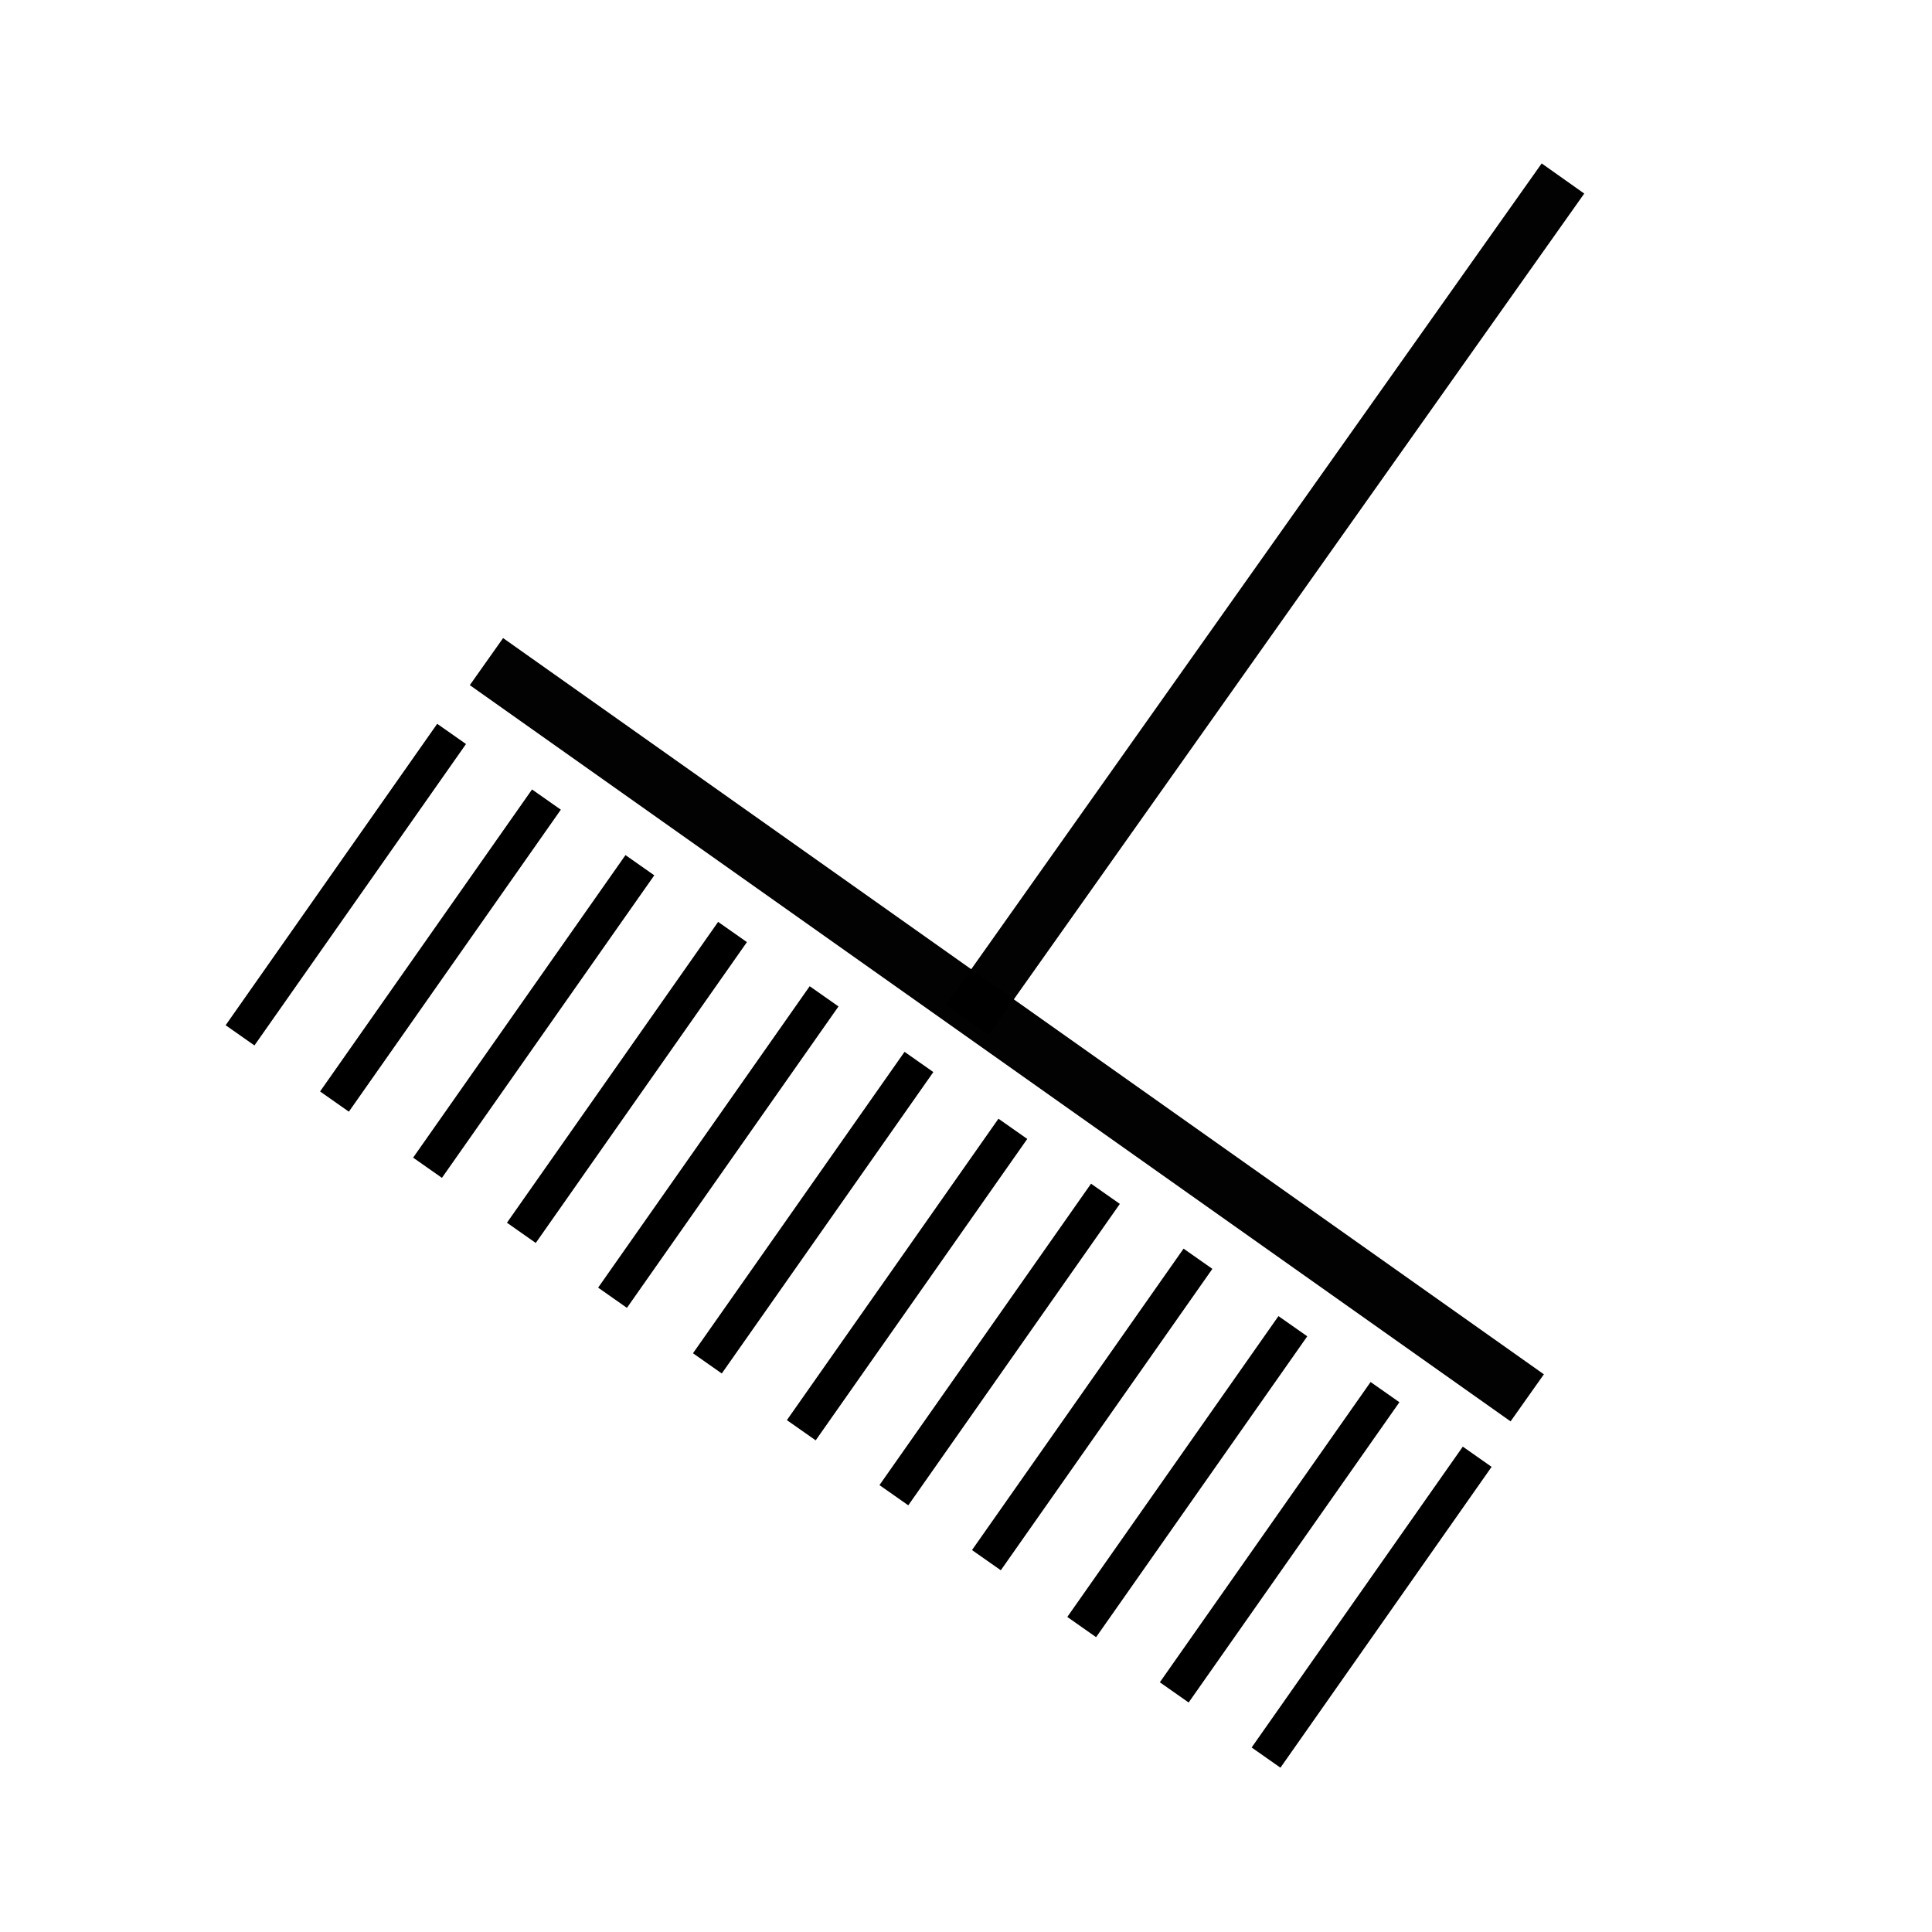
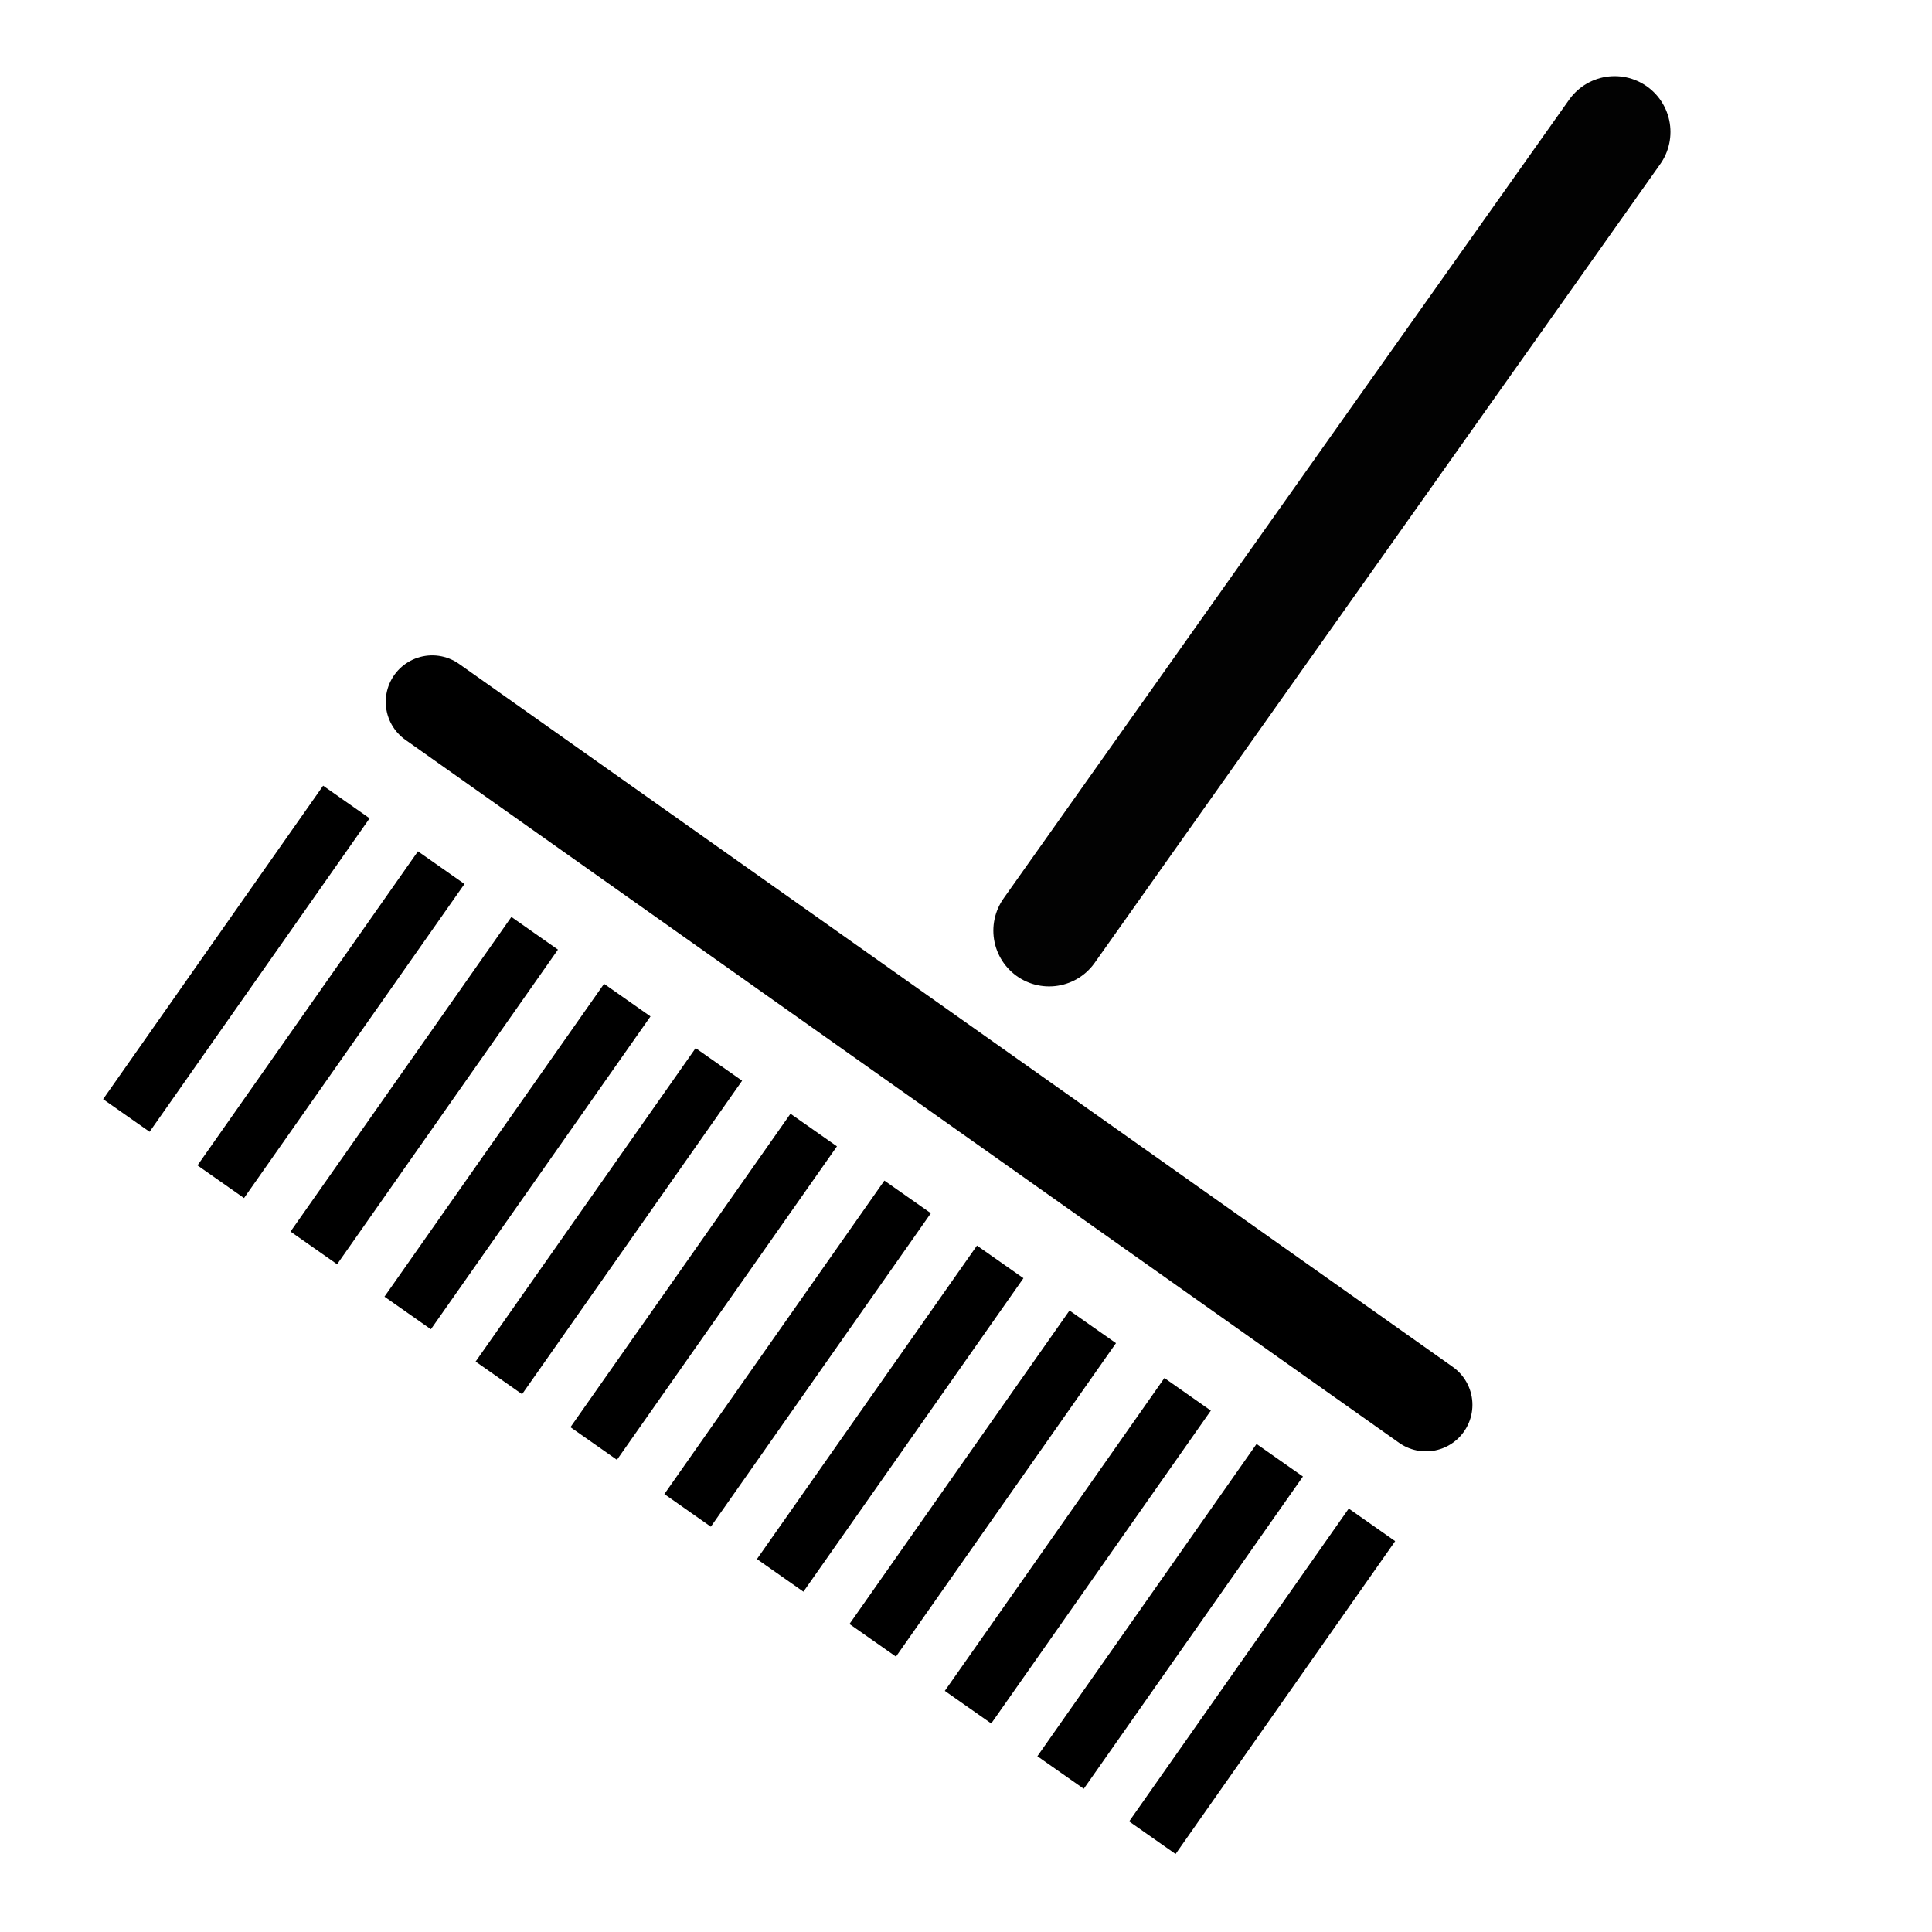
<svg xmlns="http://www.w3.org/2000/svg" version="1.1" id="svg1" width="32" height="32" viewBox="0 0 32 32">
  <defs id="defs1">
    <clipPath clipPathUnits="userSpaceOnUse" id="clipPath8">
      <rect style="fill:#ff0000;fill-opacity:1;stroke:#000000;stroke-width:0;stroke-linecap:round;stroke-linejoin:round;stroke-dasharray:none;stroke-opacity:1;paint-order:stroke fill markers" id="rect9" width="7.231" height="6.036" x="16.053" y="14.262" />
    </clipPath>
    <clipPath clipPathUnits="userSpaceOnUse" id="clipPath3">
      <rect style="display:block;fill:none;fill-opacity:1;stroke:#000000;stroke-width:1.1;stroke-linecap:round;stroke-linejoin:round;stroke-dasharray:none;stroke-opacity:1;paint-order:fill markers stroke" id="rect4" width="11.144" height="9.619" x="20.829" y="1.128" />
    </clipPath>
    <clipPath clipPathUnits="userSpaceOnUse" id="clipath_lpe_path-effect7">
      <rect style="display:block;fill:none;fill-opacity:1;stroke:#000000;stroke-width:1.1;stroke-linecap:round;stroke-linejoin:round;stroke-dasharray:none;stroke-opacity:1;paint-order:fill markers stroke" id="rect7" width="11.144" height="9.619" x="20.829" y="1.128" />
    </clipPath>
    <clipPath clipPathUnits="userSpaceOnUse" id="clipPath15">
      <rect style="display:block;fill:none;fill-opacity:1;stroke:#000000;stroke-width:1;stroke-linecap:square;stroke-linejoin:miter;stroke-dasharray:none;stroke-opacity:0.992;paint-order:markers stroke fill" id="rect16" width="13.532" height="8.093" x="9.154" y="18.308" />
    </clipPath>
    <clipPath clipPathUnits="userSpaceOnUse" id="clipath_lpe_path-effect20">
      <rect style="display:block;fill:none;fill-opacity:1;stroke:#000000;stroke-width:1;stroke-linecap:square;stroke-linejoin:miter;stroke-dasharray:none;stroke-opacity:0.992;paint-order:markers stroke fill" id="rect20" width="13.532" height="8.093" x="9.154" y="18.308" />
    </clipPath>
    <clipPath clipPathUnits="userSpaceOnUse" id="clipPath23">
      <rect style="display:block;fill:#00ffff;fill-opacity:1;stroke:#000000;stroke-width:2;stroke-linecap:square;stroke-linejoin:miter;stroke-dasharray:none;stroke-opacity:0.992;paint-order:markers stroke fill" id="rect24" width="6.833" height="12.471" x="21.426" y="9.818" ry="0" />
    </clipPath>
    <clipPath clipPathUnits="userSpaceOnUse" id="clipath_lpe_path-effect30">
      <rect style="display:block;fill:#00ffff;fill-opacity:1;stroke:#000000;stroke-width:2;stroke-linecap:square;stroke-linejoin:miter;stroke-dasharray:none;stroke-opacity:0.992;paint-order:markers stroke fill" id="rect30" width="6.833" height="12.471" x="21.426" y="9.818" ry="0" />
    </clipPath>
-     <filter style="color-interpolation-filters:sRGB;" id="filter18" x="-0.229" y="-0.161" width="1.488" height="1.406">
-       <feFlood result="flood" in="SourceGraphic" flood-opacity="1" flood-color="rgb(170,170,170)" id="feFlood17" />
-       <feGaussianBlur result="blur" in="SourceGraphic" stdDeviation="0.1" id="feGaussianBlur17" />
-       <feOffset result="offset" in="blur" dx="0.1" dy="0.4" id="feOffset17" />
-       <feComposite result="comp1" operator="in" in="flood" in2="offset" id="feComposite17" />
-       <feComposite result="comp2" operator="over" in="SourceGraphic" in2="comp1" id="feComposite18" />
-     </filter>
  </defs>
  <g id="g1">
    <text xml:space="preserve" style="font-style:normal;font-variant:normal;font-weight:normal;font-stretch:normal;font-size:37.333px;font-family:Corbel;-inkscape-font-specification:Corbel;text-align:start;writing-mode:lr-tb;direction:ltr;text-anchor:start;fill:none;fill-opacity:1;stroke:#000000;stroke-width:1;stroke-linecap:square;stroke-linejoin:miter;stroke-dasharray:none;stroke-opacity:0.992;paint-order:markers stroke fill" x="4.245" y="29.983" id="text22">
      <tspan id="tspan22" x="4.245" y="29.983" />
    </text>
-     <path style="fill:#000000;fill-opacity:1;stroke:#000000;stroke-width:0.864;stroke-linecap:square;stroke-linejoin:miter;stroke-dasharray:none;stroke-opacity:0.992;paint-order:markers stroke fill" d="M 25.638,3.309 16.272,16.539" id="path30" />
-     <path style="fill:#000000;fill-opacity:1;stroke:#000000;stroke-width:0.955;stroke-linecap:square;stroke-linejoin:miter;stroke-dasharray:none;stroke-opacity:0.992;paint-order:markers stroke fill" d="M 8.447,11.234 24.906,22.877" id="path32" />
-     <g id="g46" transform="matrix(0.7744592,0.5435965,-0.3706193,0.5280195,11.91141,-1.563914)" style="stroke:#000000;stroke-width:0.616;stroke-dasharray:none;stroke-opacity:1">
-       <path style="fill:#000000;fill-opacity:1;stroke:#000000;stroke-width:0.616;stroke-linecap:square;stroke-linejoin:miter;stroke-dasharray:none;stroke-opacity:1;paint-order:markers stroke fill" d="m 26.461,21.724 v 8.821" id="path35" />
-       <path style="fill:#000000;fill-opacity:1;stroke:#000000;stroke-width:0.616;stroke-linecap:square;stroke-linejoin:miter;stroke-dasharray:none;stroke-opacity:1;paint-order:markers stroke fill" d="m 4.497,21.662 v 8.839" id="path36" />
-       <path style="fill:#000000;fill-opacity:1;stroke:#000000;stroke-width:0.616;stroke-linecap:square;stroke-linejoin:miter;stroke-dasharray:none;stroke-opacity:1;paint-order:markers stroke fill" d="m 6.516,21.643 v 8.857" id="path37" />
-       <g id="g38" style="stroke:#000000;stroke-width:0.616;stroke-dasharray:none;stroke-opacity:1">
-         <path style="fill:#000000;fill-opacity:1;stroke:#000000;stroke-width:0.616;stroke-linecap:square;stroke-linejoin:miter;stroke-dasharray:none;stroke-opacity:1;paint-order:markers stroke fill" d="m 8.515,21.644 v 8.874" id="path38" />
+     <path style="fill:#000000;fill-opacity:1;stroke:none;stroke-width:2.264;stroke-linecap:square;stroke-linejoin:miter;stroke-dasharray:none;stroke-opacity:0.992;paint-order:markers stroke fill" d="M 25.638,3.309 16.272,16.539" id="path30" />
+     <path style="fill:#000000;fill-opacity:1;stroke:none;stroke-width:2.255;stroke-linecap:square;stroke-linejoin:miter;stroke-dasharray:none;stroke-opacity:0.992;paint-order:markers stroke fill" d="M 8.447,11.234 24.906,22.877" id="path32" />
+     <path style="fill:#000000;fill-opacity:1;stroke:#000000;stroke-width:1.54;stroke-linecap:round;stroke-linejoin:round;stroke-dasharray:none;stroke-opacity:1;paint-order:markers stroke fill" d="M 7.159,11.625 23.618,23.269" id="path33" />
+     <path style="fill:none;fill-opacity:1;stroke:#000000;stroke-width:1.848;stroke-linecap:round;stroke-linejoin:round;stroke-dasharray:none;stroke-opacity:0.992;paint-order:markers stroke fill" d="M 26.744,2.185 17.377,15.414" id="path31" />
+     <g id="g35" transform="matrix(0.7744592,0.5435965,-0.3706193,0.5280195,10.09842,-0.3362933)" style="stroke:#000000;stroke-opacity:1">
+       <path style="fill:#000000;fill-opacity:1;stroke:#000000;stroke-width:0.993;stroke-linecap:square;stroke-linejoin:miter;stroke-dasharray:none;stroke-opacity:1;paint-order:markers stroke fill" d="m 26.461,21.724 v 8.821" id="path34" />
+       <path style="fill:#000000;fill-opacity:1;stroke:#000000;stroke-width:0.994;stroke-linecap:square;stroke-linejoin:miter;stroke-dasharray:none;stroke-opacity:1;paint-order:markers stroke fill" d="m 4.497,21.662 v 8.839" id="path34-3" />
+       <path style="fill:#000000;fill-opacity:1;stroke:#000000;stroke-width:0.995;stroke-linecap:square;stroke-linejoin:miter;stroke-dasharray:none;stroke-opacity:1;paint-order:markers stroke fill" d="m 6.516,21.643 v 8.857" id="path34-9" />
+       <g id="g34" style="stroke:#000000;stroke-opacity:1">
+         <path style="fill:#000000;fill-opacity:1;stroke:#000000;stroke-width:0.996;stroke-linecap:square;stroke-linejoin:miter;stroke-dasharray:none;stroke-opacity:1;paint-order:markers stroke fill" d="m 8.515,21.644 v 8.874" id="path34-0" />
      </g>
-       <path style="fill:#000000;fill-opacity:1;stroke:#000000;stroke-width:0.616;stroke-linecap:square;stroke-linejoin:miter;stroke-dasharray:none;stroke-opacity:1;paint-order:markers stroke fill" d="m 10.514,21.681 v 8.821" id="path39" />
-       <path style="fill:#000000;fill-opacity:1;stroke:#000000;stroke-width:0.616;stroke-linecap:square;stroke-linejoin:miter;stroke-dasharray:none;stroke-opacity:1;paint-order:markers stroke fill" d="m 12.473,21.682 v 8.839" id="path40" />
-       <path style="fill:#000000;fill-opacity:1;stroke:#000000;stroke-width:0.616;stroke-linecap:square;stroke-linejoin:miter;stroke-dasharray:none;stroke-opacity:1;paint-order:markers stroke fill" d="m 14.492,21.662 v 8.839" id="path41" />
-       <path style="fill:#000000;fill-opacity:1;stroke:#000000;stroke-width:0.616;stroke-linecap:square;stroke-linejoin:miter;stroke-dasharray:none;stroke-opacity:1;paint-order:markers stroke fill" d="m 16.51,21.682 v 8.839" id="path42" />
-       <path style="fill:#000000;fill-opacity:1;stroke:#000000;stroke-width:0.616;stroke-linecap:square;stroke-linejoin:miter;stroke-dasharray:none;stroke-opacity:1;paint-order:markers stroke fill" d="m 18.49,21.682 v 8.839" id="path43" />
-       <path style="fill:#000000;fill-opacity:1;stroke:#000000;stroke-width:0.616;stroke-linecap:square;stroke-linejoin:miter;stroke-dasharray:none;stroke-opacity:1;paint-order:markers stroke fill" d="m 20.469,21.682 v 8.839" id="path44" />
-       <path style="fill:#000000;fill-opacity:1;stroke:#000000;stroke-width:0.616;stroke-linecap:square;stroke-linejoin:miter;stroke-dasharray:none;stroke-opacity:1;paint-order:markers stroke fill" d="m 22.507,21.7 v 8.821" id="path45" />
-       <path style="fill:#000000;fill-opacity:1;stroke:#000000;stroke-width:0.616;stroke-linecap:square;stroke-linejoin:miter;stroke-dasharray:none;stroke-opacity:1;paint-order:markers stroke fill" d="m 24.49,21.726 v 8.803" id="path46" />
+       <path style="fill:#000000;fill-opacity:1;stroke:#000000;stroke-width:0.993;stroke-linecap:square;stroke-linejoin:miter;stroke-dasharray:none;stroke-opacity:1;paint-order:markers stroke fill" d="m 10.514,21.681 v 8.821" id="path34-4" />
+       <path style="fill:#000000;fill-opacity:1;stroke:#000000;stroke-width:0.994;stroke-linecap:square;stroke-linejoin:miter;stroke-dasharray:none;stroke-opacity:1;paint-order:markers stroke fill" d="m 12.473,21.682 v 8.839" id="path34-5" />
+       <path style="fill:#000000;fill-opacity:1;stroke:#000000;stroke-width:0.994;stroke-linecap:square;stroke-linejoin:miter;stroke-dasharray:none;stroke-opacity:1;paint-order:markers stroke fill" d="m 14.492,21.662 v 8.839" id="path34-38" />
+       <path style="fill:#000000;fill-opacity:1;stroke:#000000;stroke-width:0.994;stroke-linecap:square;stroke-linejoin:miter;stroke-dasharray:none;stroke-opacity:1;paint-order:markers stroke fill" d="m 16.51,21.682 v 8.839" id="path34-7" />
+       <path style="fill:#000000;fill-opacity:1;stroke:#000000;stroke-width:0.994;stroke-linecap:square;stroke-linejoin:miter;stroke-dasharray:none;stroke-opacity:1;paint-order:markers stroke fill" d="m 18.49,21.682 v 8.839" id="path34-36" />
+       <path style="fill:#000000;fill-opacity:1;stroke:#000000;stroke-width:0.994;stroke-linecap:square;stroke-linejoin:miter;stroke-dasharray:none;stroke-opacity:1;paint-order:markers stroke fill" d="m 20.469,21.682 v 8.839" id="path34-39" />
+       <path style="fill:#000000;fill-opacity:1;stroke:#000000;stroke-width:0.993;stroke-linecap:square;stroke-linejoin:miter;stroke-dasharray:none;stroke-opacity:1;paint-order:markers stroke fill" d="m 22.507,21.7 v 8.821" id="path34-90" />
+       <path style="fill:#000000;fill-opacity:1;stroke:#000000;stroke-width:0.992;stroke-linecap:square;stroke-linejoin:miter;stroke-dasharray:none;stroke-opacity:1;paint-order:markers stroke fill" d="m 24.49,21.726 v 8.803" id="path34-57" />
    </g>
  </g>
</svg>
